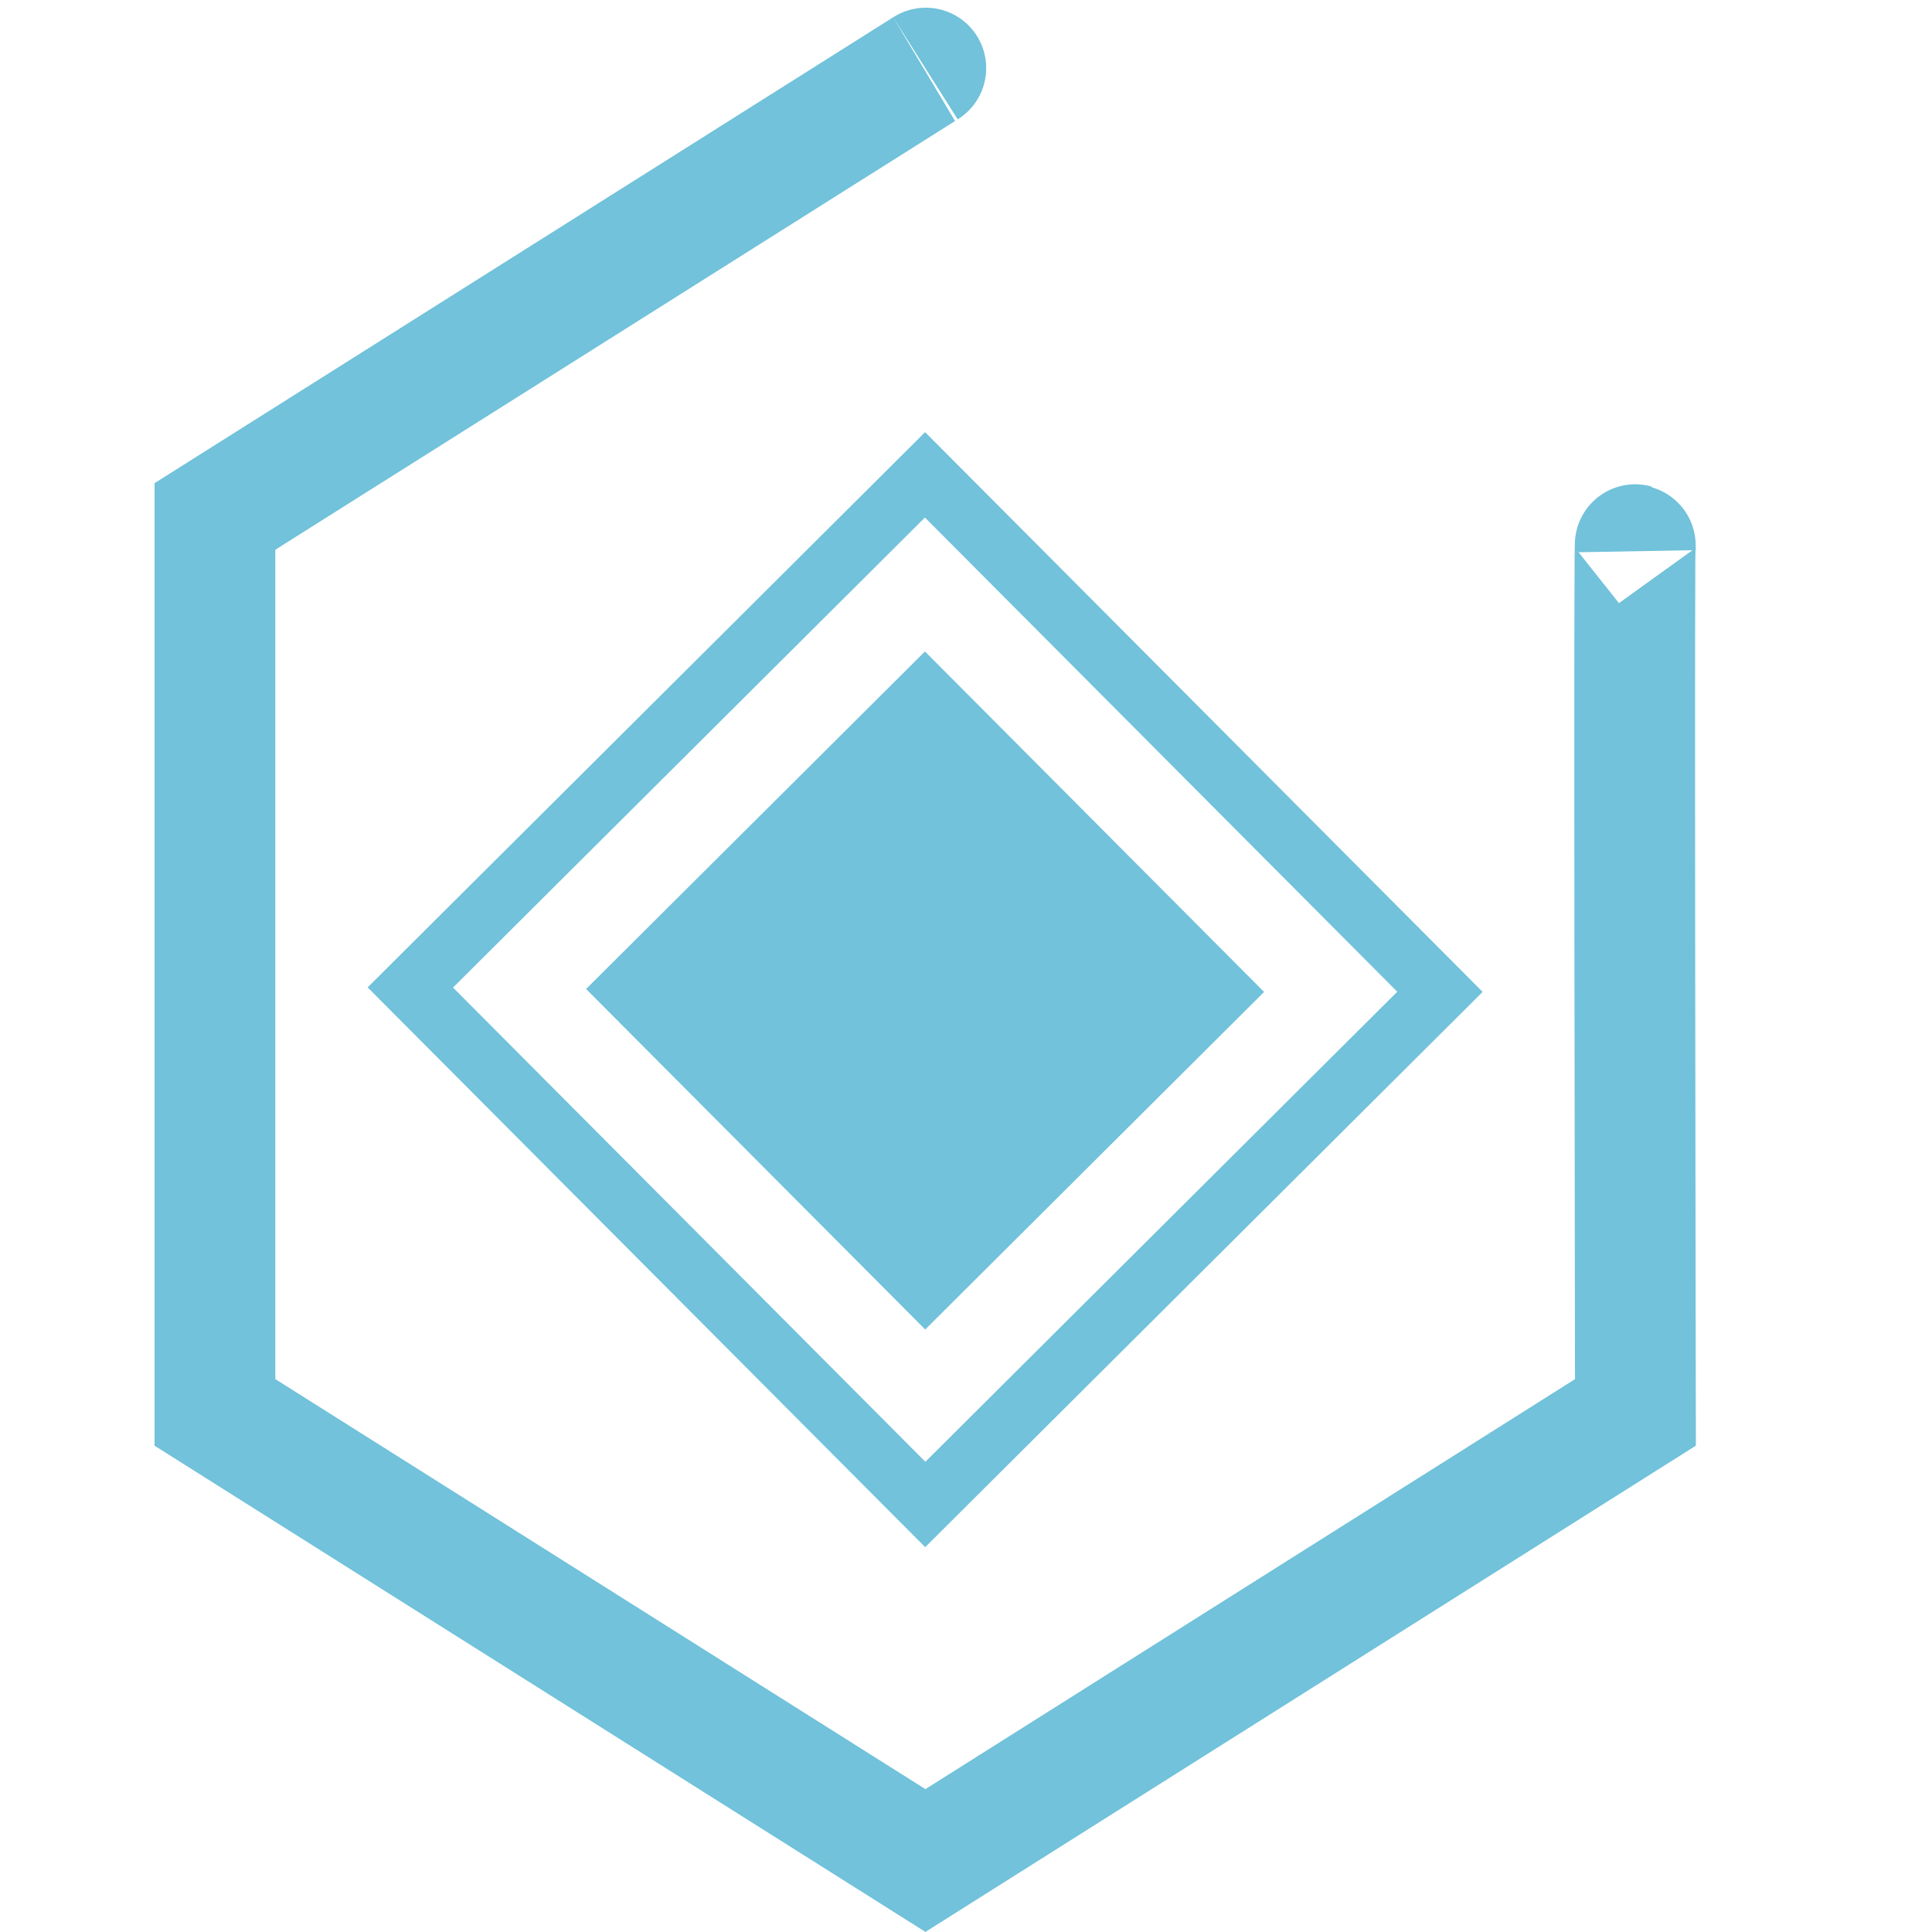
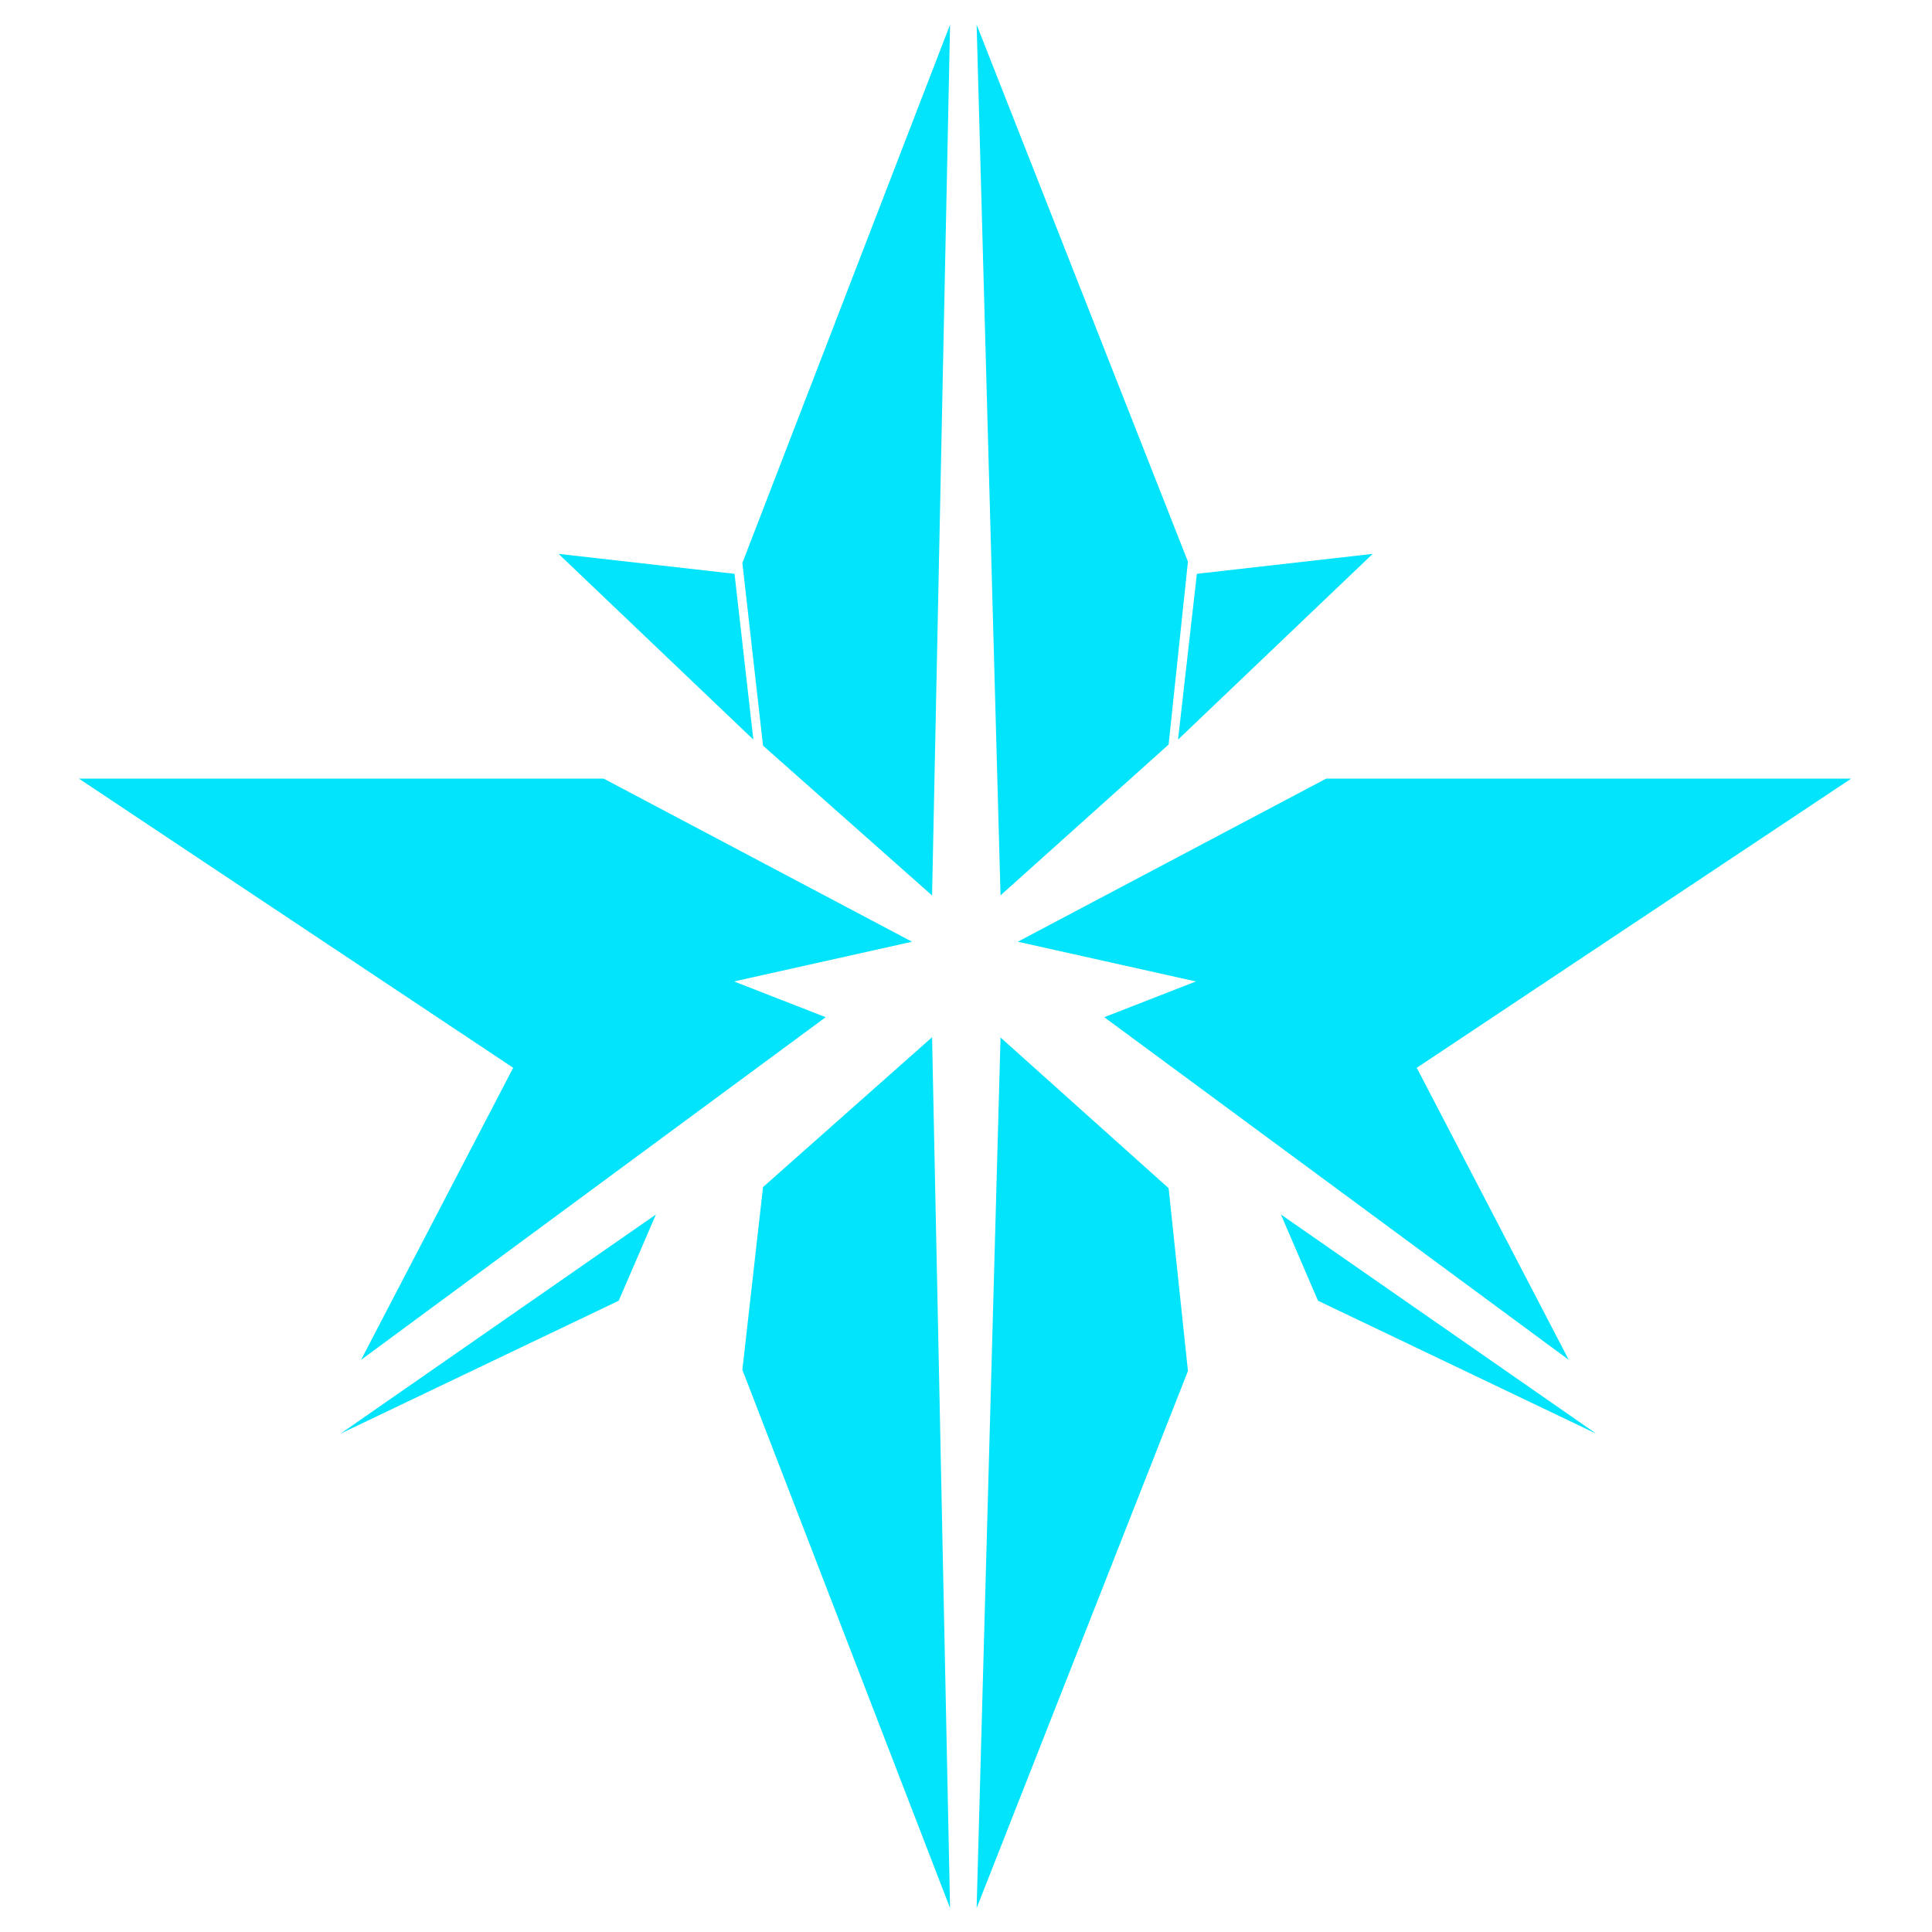
- <svg xmlns="http://www.w3.org/2000/svg" version="1.1" x="0px" y="0px" width="16px" height="16px" viewBox="0 0 16 16" enable-background="new 0 0 16 16" xml:space="preserve">
-   <g id="Capa_1">
-     <g>
-       <path fill="none" stroke="#71C2DA" stroke-miterlimit="10" d="M13.544,4.565c-0.014-0.782,0,7.132,0,7.132l-5.88,3.711    L1.78,11.697v-7.42c0,0,6.05-3.816,5.884-3.711" />
-       <rect x="5.681" y="6.212" transform="matrix(0.7085 -0.7057 0.7057 0.7085 -3.5551 7.7983)" fill="#71C2DA" width="3.961" height="3.98" />
-       <rect x="4.654" y="5.174" transform="matrix(0.7085 -0.7057 0.7057 0.7085 -3.5504 7.7964)" fill="none" stroke="#71C2DA" stroke-width="0.5" stroke-miterlimit="10" width="6.016" height="6.043" />
-     </g>
-   </g>
-   <g id="Capa_2">
-     <g>
- 	</g>
-     <g>
- 	</g>
-     <g>
- 	</g>
-     <g>
- 	</g>
-     <g>
- 	</g>
-     <g>
- 	</g>
-   </g>
+ <svg xmlns="http://www.w3.org/2000/svg" version="1.1" id="Capa_1" x="0px" y="0px" width="16px" height="16px" viewBox="0 0 16 16" enable-background="new 0 0 16 16" xml:space="preserve">
+   <polygon fill="#02E3FC" points="6.148,4.662 6.319,6.175 7.719,7.416 7.868,0.204 " />
+   <polygon fill="#02E3FC" points="9.838,4.651 9.678,6.166 8.286,7.415 8.088,0.204 " />
+   <polygon fill="#02E3FC" points="6.148,11.344 6.319,9.831 7.719,8.59 7.868,15.802 " />
+   <polygon fill="#02E3FC" points="9.838,11.354 9.678,9.84 8.286,8.592 8.088,15.802 " />
+   <polygon fill="#02E3FC" points="9.912,4.752 9.756,6.125 11.368,4.587 " />
+   <polygon fill="#02E3FC" points="6.083,4.752 6.239,6.125 4.626,4.587 " />
+   <polygon fill="#02E3FC" points="2.82,11.873 5.432,10.058 5.124,10.772 " />
+   <polygon fill="#02E3FC" points="13.219,11.873 10.608,10.058 10.915,10.772 " />
+   <polygon fill="#02E3FC" points="7.553,7.799 4.999,6.448 0.653,6.448 4.25,8.843 2.99,11.262 6.838,8.424 6.079,8.128 " />
+   <polygon fill="#02E3FC" points="8.429,7.799 10.983,6.448 15.331,6.448 11.733,8.843 12.992,11.262 9.145,8.424 9.904,8.128 " />
+   <g>
+ </g>
+   <g>
+ </g>
+   <g>
+ </g>
+   <g>
+ </g>
+   <g>
+ </g>
+   <g>
+ </g>
+   <g>
+ </g>
+   <g>
+ </g>
+   <g>
+ </g>
+   <g>
+ </g>
+   <g>
+ </g>
+   <g>
+ </g>
+   <g>
+ </g>
+   <g>
+ </g>
+   <g>
+ </g>
</svg>
